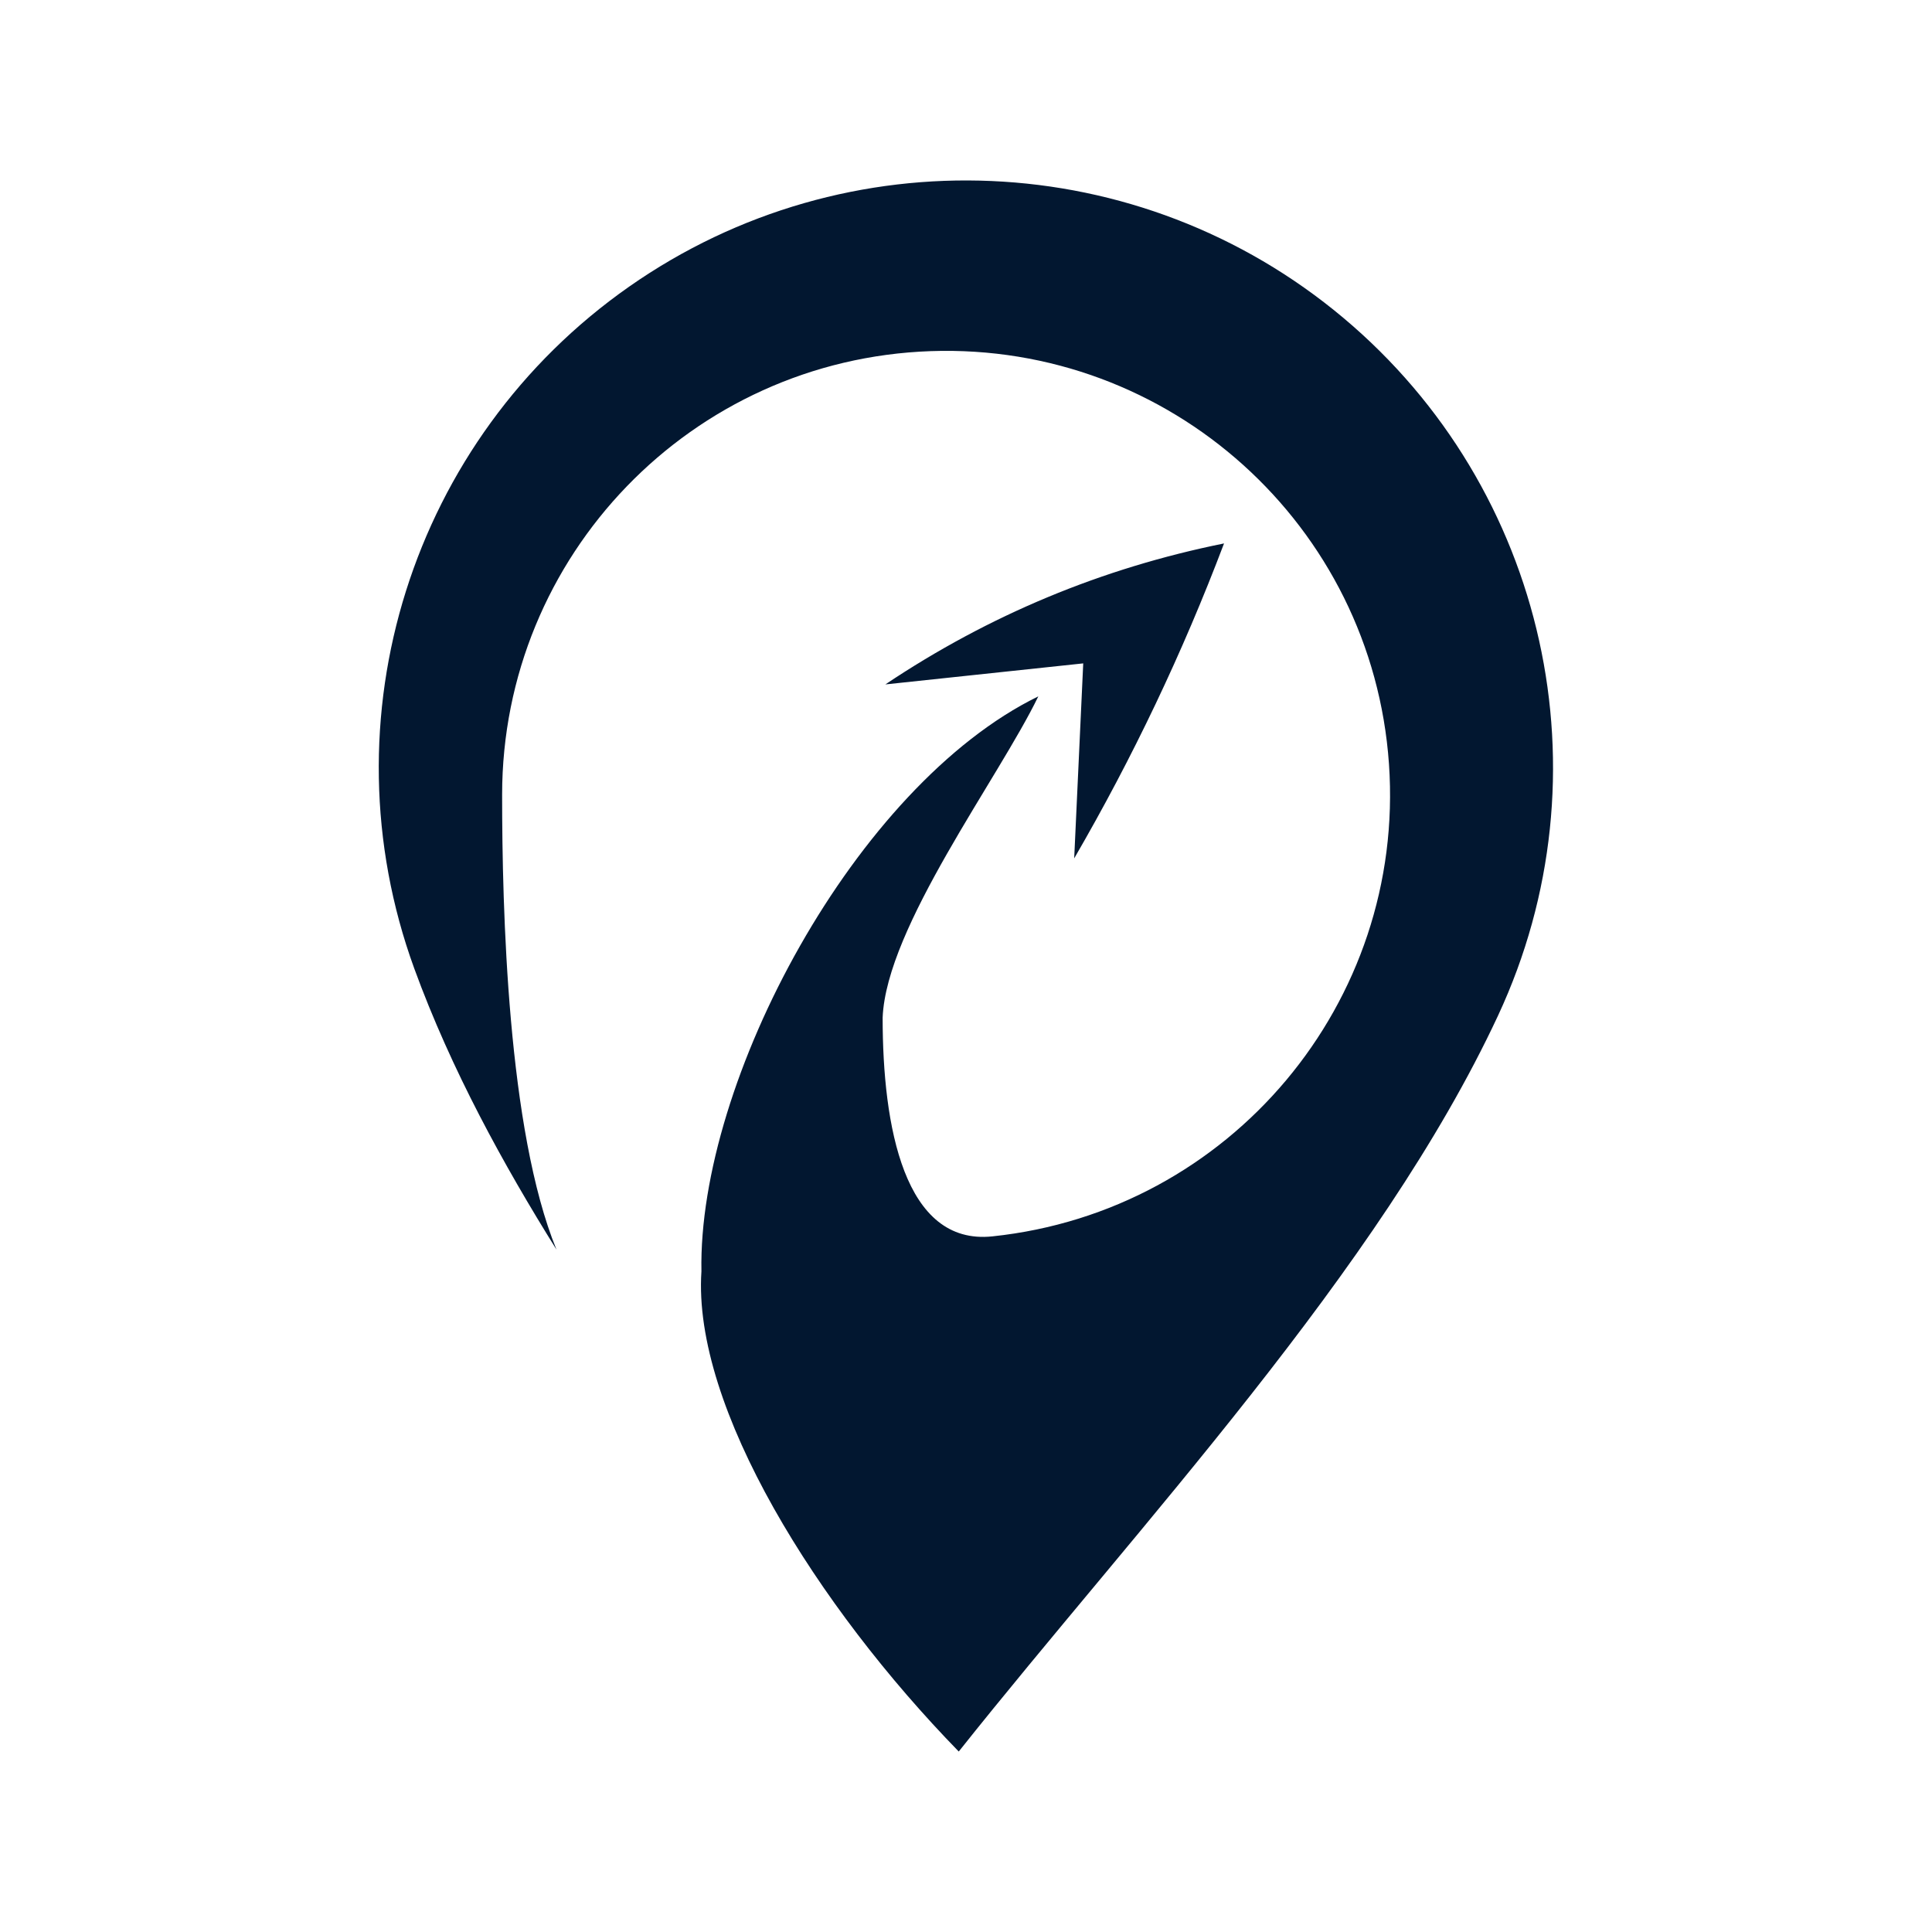
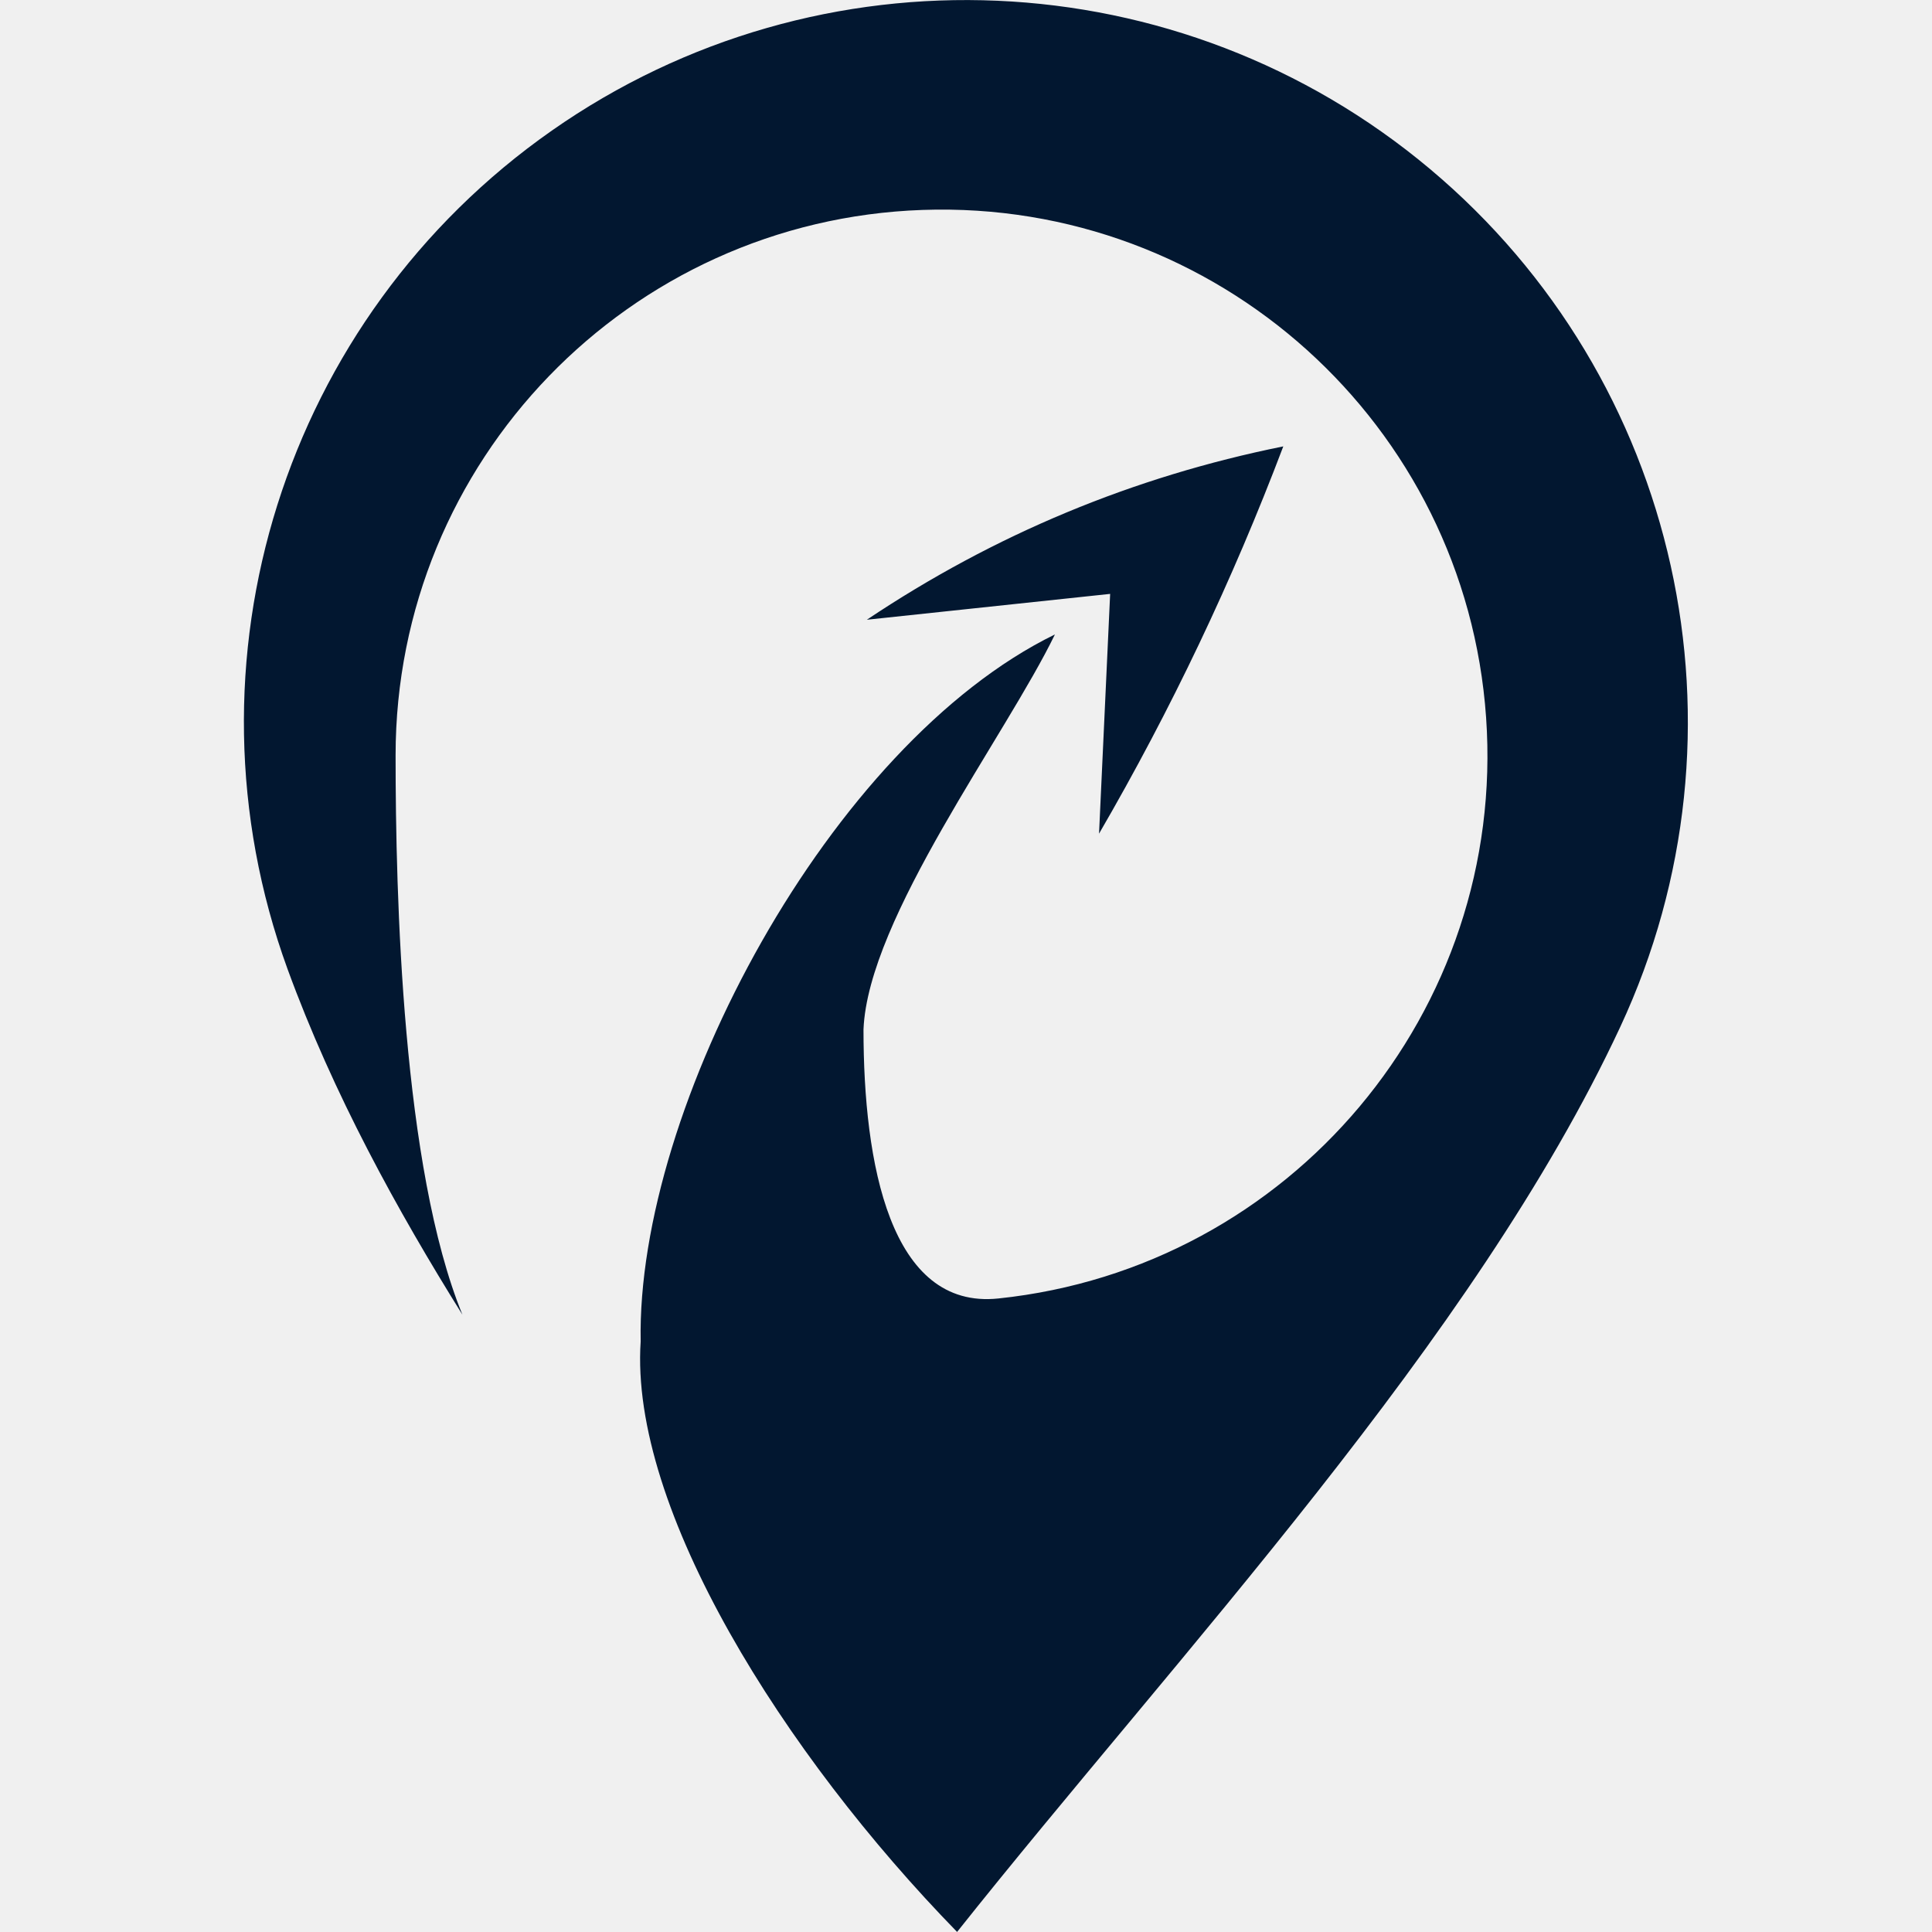
- <svg xmlns="http://www.w3.org/2000/svg" viewBox="172 172 680 680">
-   <rect x="172" y="172" width="680" height="680" fill="#FFFFFF" />
-   <path d="M367.86,611.81 C349.30,582.09 330.87,548.67 317.79,512.83 A206.64,206.64 0 1 1 699.25,529.48 C657.48,619.08 572.72,708.88 509.45,788.48 C459.70,737.46 415.69,667.30 418.88,619.47 C417.61,552.50 473.10,448.54 537.45,417.10 C523.48,445.99 483.94,498.29 482.66,530.18 C482.66,568.44 490.25,610.47 521.31,607.16 A156.26,156.26 0 1 0 348.73,451.73 C348.73,491.91 350.64,569.72 367.86,611.81 Z M483.62,412.89 Q538.34,376.28 602.82,363.27 Q581.01,420.86 550.08,474.12 L553.26,405.49 Z" fill="#021730" />
+ <svg xmlns="http://www.w3.org/2000/svg" viewBox="235.5 235.5 553 553">
+   <style>path{fill:#021730}@media (prefers-color-scheme:dark){path{fill:#FFFFFF}}</style>
+   <path d="M367.86,611.81 C349.30,582.09 330.87,548.67 317.79,512.83 A206.64,206.64 0 1 1 699.25,529.48 C657.48,619.08 572.72,708.88 509.45,788.48 C459.70,737.46 415.69,667.30 418.88,619.47 C417.61,552.50 473.10,448.54 537.45,417.10 C523.48,445.99 483.94,498.29 482.66,530.18 C482.66,568.44 490.25,610.47 521.31,607.16 A156.26,156.26 0 1 0 348.73,451.73 C348.73,491.91 350.64,569.72 367.86,611.81 Z M483.62,412.89 Q538.34,376.28 602.82,363.27 Q581.01,420.86 550.08,474.12 L553.26,405.49 Z" />
</svg>
